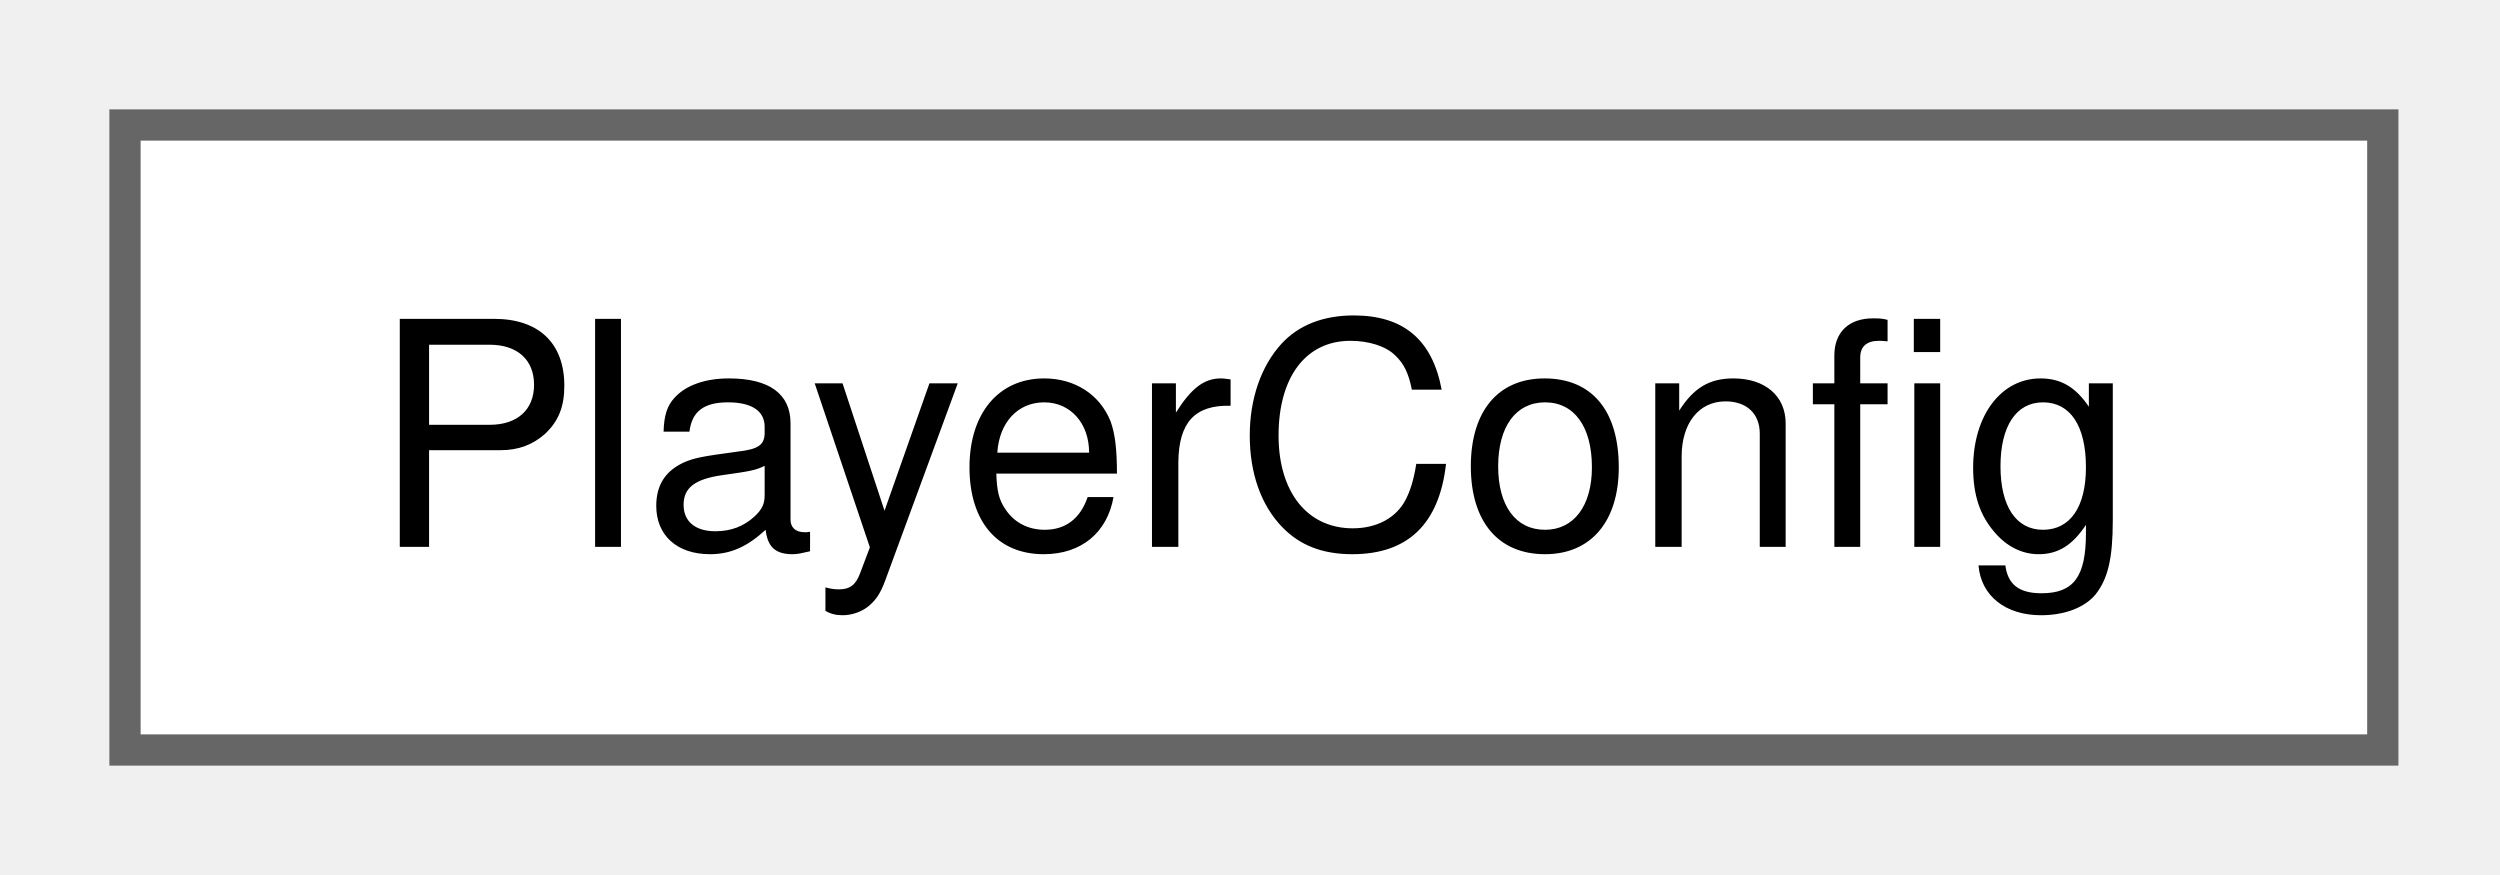
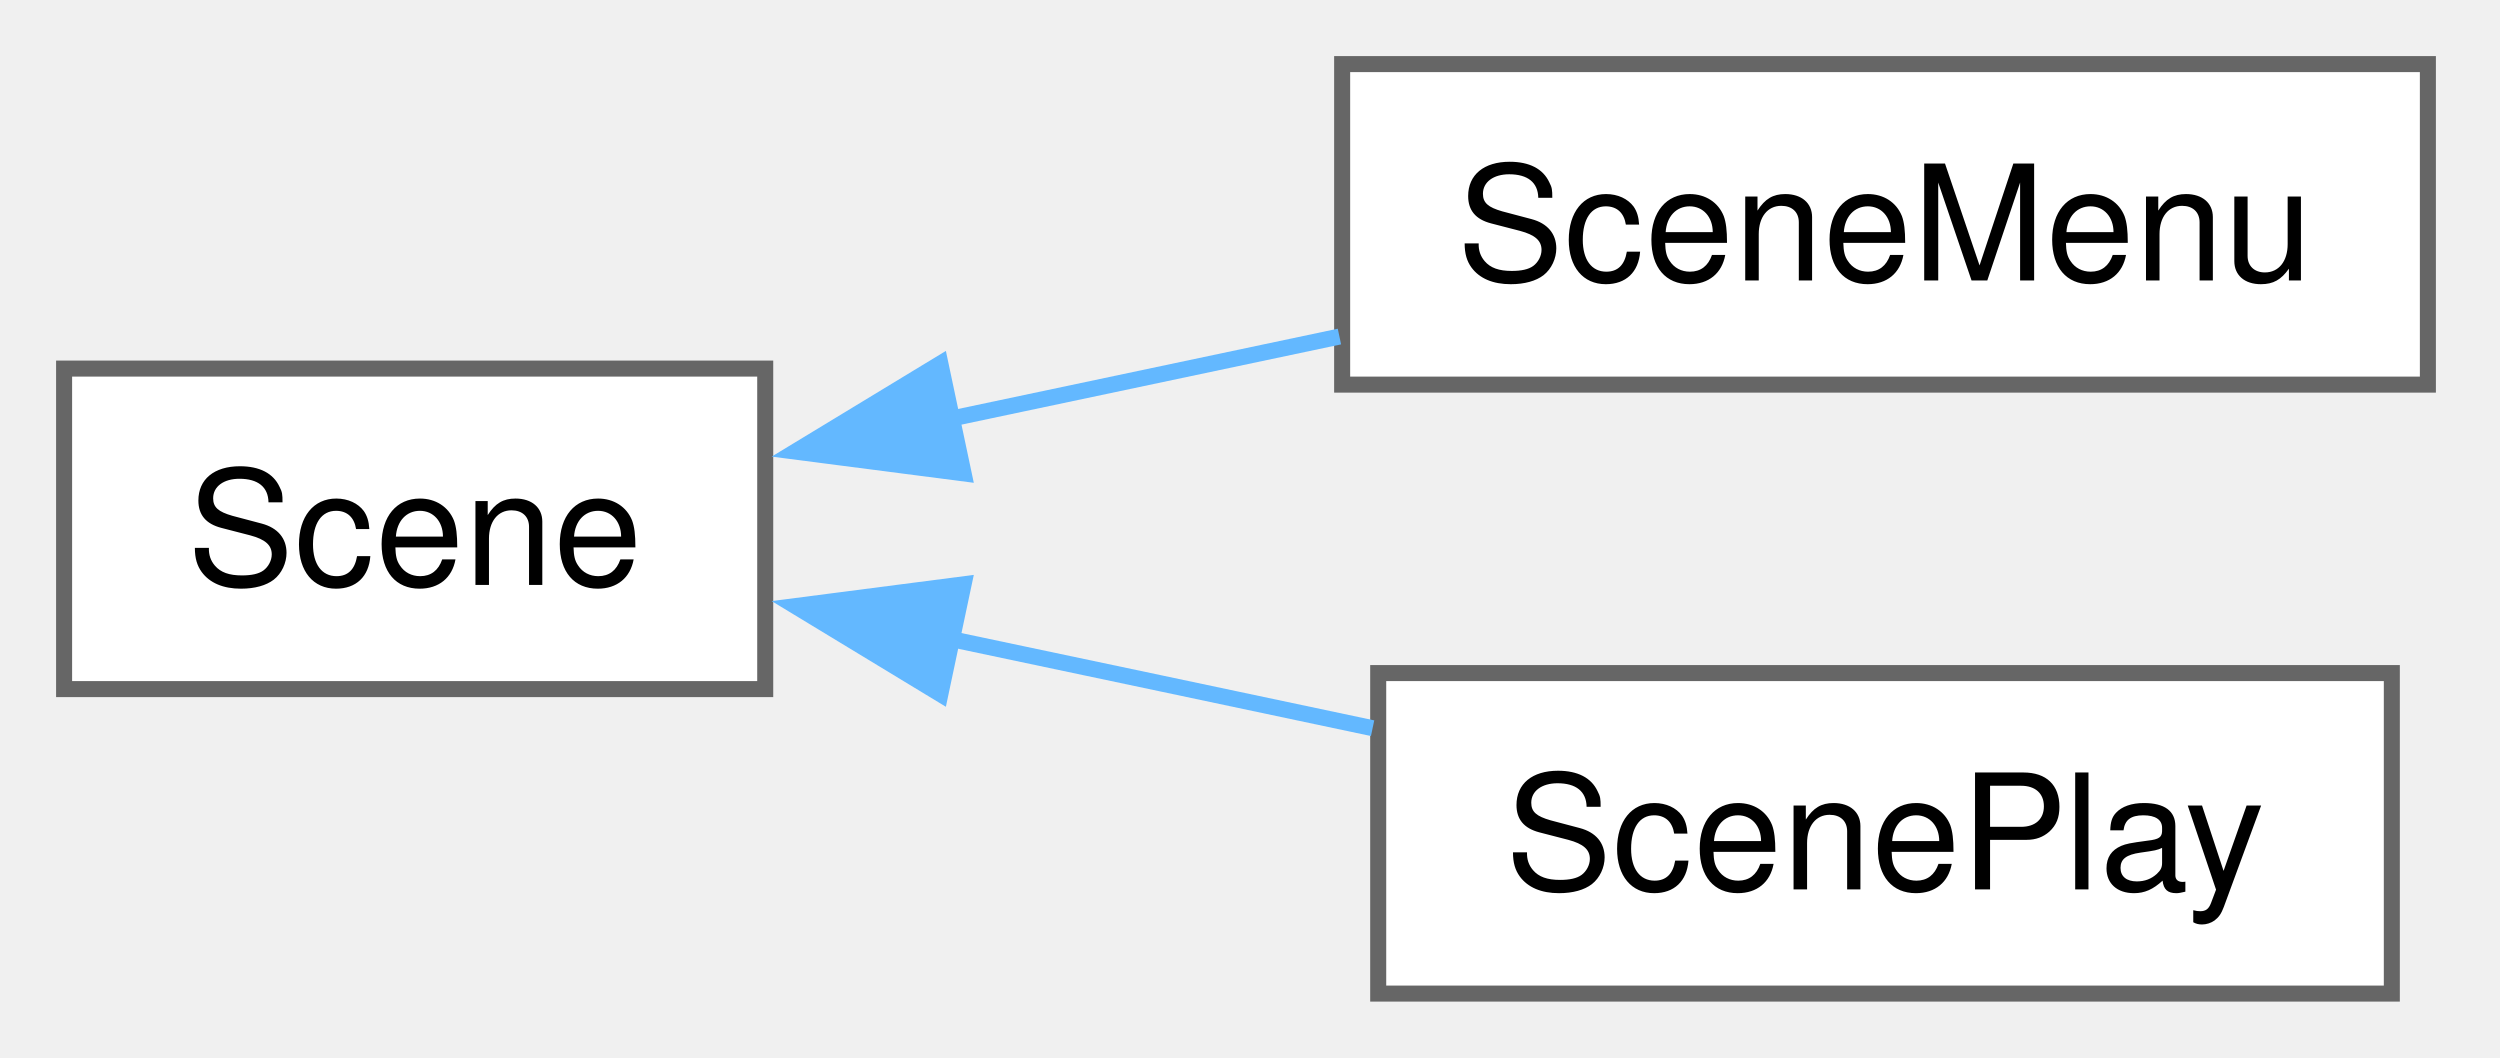
- <svg xmlns="http://www.w3.org/2000/svg" xmlns:xlink="http://www.w3.org/1999/xlink" width="80pt" height="28pt" viewBox="0.00 0.00 80.00 28.00">
-   <g id="graph0" class="graph" transform="scale(1 1) rotate(0) translate(4 24)">
+ <svg xmlns="http://www.w3.org/2000/svg" xmlns:xlink="http://www.w3.org/1999/xlink" width="156pt" height="66pt" viewBox="0.00 0.00 156.00 66.00">
+   <g id="graph0" class="graph" transform="scale(1 1) rotate(0) translate(4 62)">
    <g id="Node000000" class="node">
      <g id="a_Node000000">
-         <a xlink:href="struct_player_config.html" target="_top" xlink:title=" ">
-           <polygon fill="white" stroke="#666666" points="72.25,-20 0,-20 0,0 72.25,0 72.25,-20" />
-           <text xml:space="preserve" text-anchor="middle" x="36.12" y="-6.5" font-family="Helvetica,sans-Serif" font-size="10.00">PlayerConfig</text>
+         <a xlink:href="class_scene.html" target="_top" xlink:title="Abstract class representing a game scene.">
+           <polygon fill="white" stroke="#666666" points="43.75,-39 0,-39 0,-19 43.75,-19 43.75,-39" />
+           <text xml:space="preserve" text-anchor="middle" x="21.88" y="-25.5" font-family="Helvetica,sans-Serif" font-size="10.00">Scene</text>
+         </a>
+       </g>
+     </g>
+     <g id="Node000001" class="node">
+       <g id="a_Node000001">
+         <a xlink:href="class_scene_menu.html" target="_top" xlink:title="Represents the menu scene.">
+           <polygon fill="white" stroke="#666666" points="147.5,-58 79.75,-58 79.75,-38 147.5,-38 147.5,-58" />
+           <text xml:space="preserve" text-anchor="middle" x="113.62" y="-44.5" font-family="Helvetica,sans-Serif" font-size="10.00">SceneMenu</text>
+         </a>
+       </g>
+     </g>
+     <g id="edge11_Node000000_Node000001" class="edge">
+       <g id="a_edge11_Node000000_Node000001">
+         <a xlink:title=" ">
+           <path fill="none" stroke="#63b8ff" d="M55.22,-35.85C63.14,-37.52 71.62,-39.32 79.58,-41" />
+           <polygon fill="#63b8ff" stroke="#63b8ff" points="56.13,-32.46 45.63,-33.82 54.68,-39.31 56.13,-32.46" />
+         </a>
+       </g>
+     </g>
+     <g id="Node000002" class="node">
+       <g id="a_Node000002">
+         <a xlink:href="class_scene_play.html" target="_top" xlink:title="Represents the main gameplay scene.">
+           <polygon fill="white" stroke="#666666" points="145.25,-20 82,-20 82,0 145.25,0 145.25,-20" />
+           <text xml:space="preserve" text-anchor="middle" x="113.62" y="-6.5" font-family="Helvetica,sans-Serif" font-size="10.00">ScenePlay</text>
+         </a>
+       </g>
+     </g>
+     <g id="edge12_Node000000_Node000002" class="edge">
+       <g id="a_edge12_Node000000_Node000002">
+         <a xlink:title=" ">
+           <path fill="none" stroke="#63b8ff" d="M55.31,-22.13C63.9,-20.32 73.15,-18.36 81.65,-16.56" />
+           <polygon fill="#63b8ff" stroke="#63b8ff" points="54.68,-18.69 45.63,-24.18 56.13,-25.54 54.68,-18.69" />
        </a>
      </g>
    </g>
  </g>
</svg>
